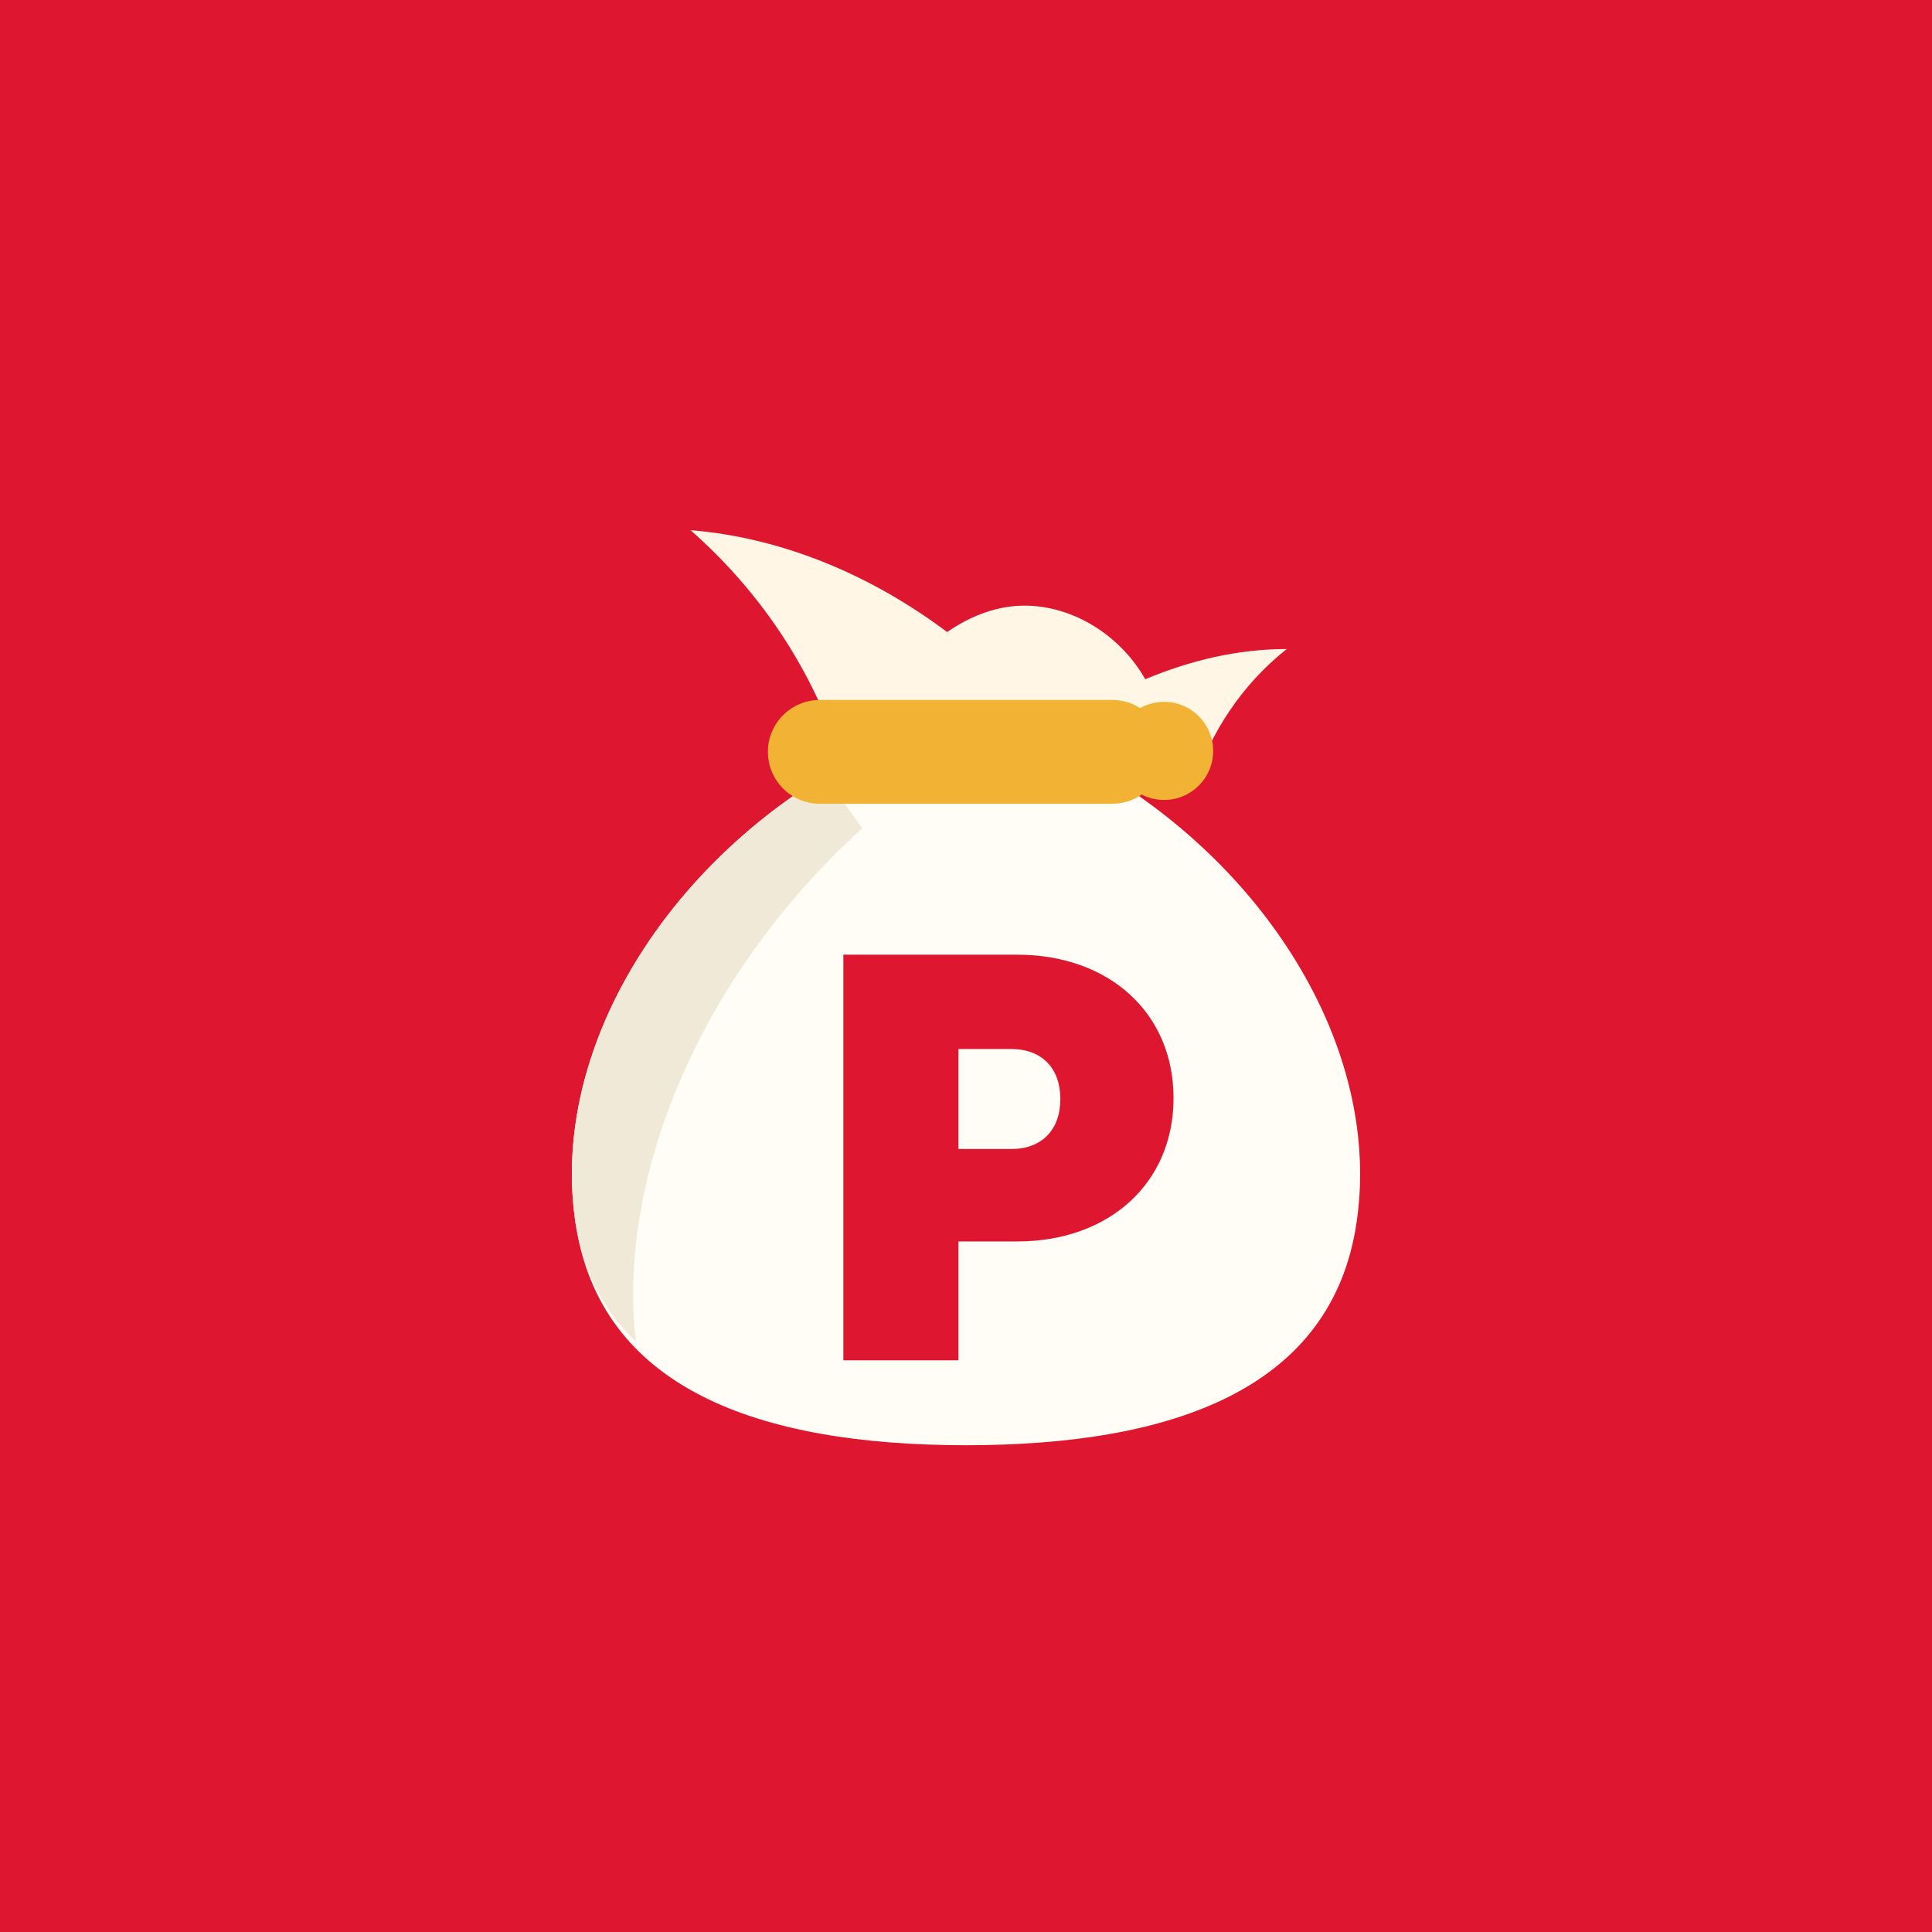
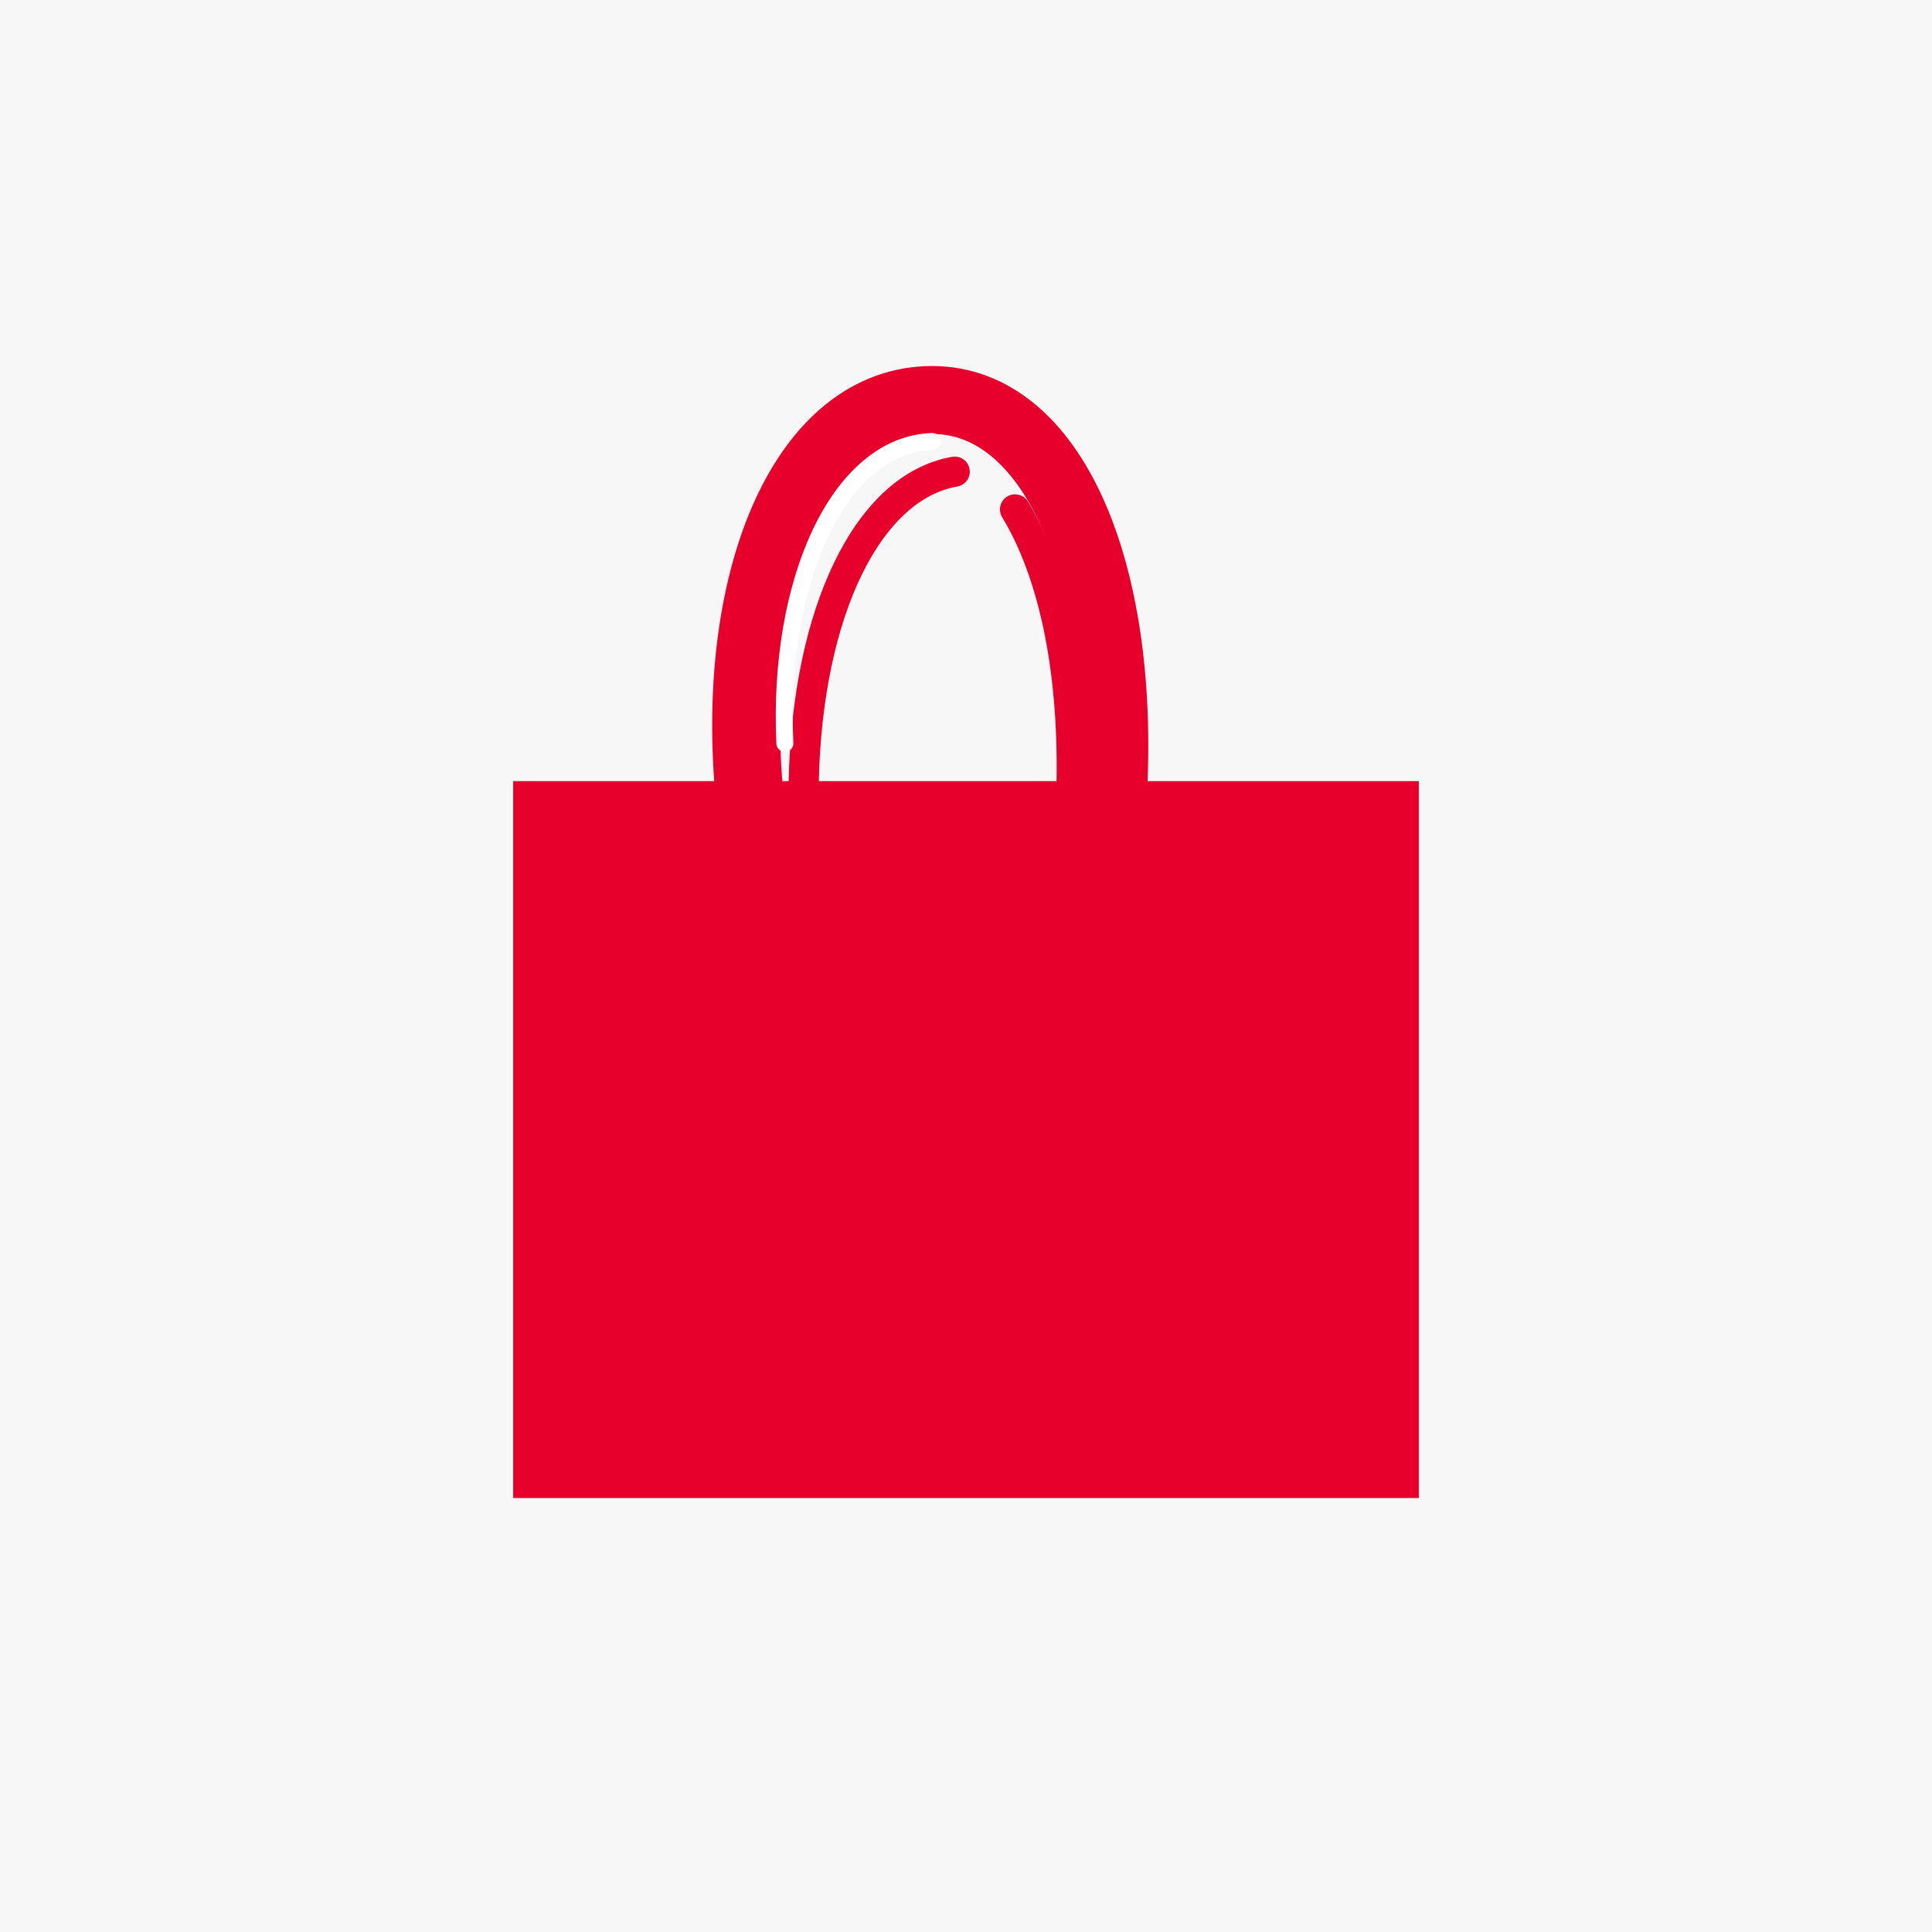
<svg xmlns="http://www.w3.org/2000/svg" viewBox="0 0 512 512">
-   <rect width="512" height="512" fill="#DF1630" />
-   <g transform="translate(96 88) scale(5)">
-     <path d="M25 21.5c-1.6-4.3-4.2-8-7.6-11 4.9.4 9.6 2.4 13.6 5.4 1.3-.9 2.7-1.4 4.1-1.4 2.6 0 5.1 1.6 6.4 3.9 2.4-1 4.9-1.6 7.5-1.6-2.4 1.9-4.1 4.5-5 7.4z" fill="#FFF6E6" />
-     <path d="M24.5 23.5C15.5 29 10 38.5 11.3 47.2 12.6 56 21 59 32 59s19.4-3 20.7-11.8C54 38.5 48.5 29 39.5 23.5z" fill="#FFFDF6" />
-     <path d="M24.5 23.5C15.5 29 10 38.5 11.3 47.2c.4 2.6 1.5 4.7 3.2 6.3-1-8.6 3.3-19.3 12-27.2z" fill="#F1E9D8" />
-     <rect x="21.5" y="19.5" width="21" height="5.5" rx="2.75" fill="#F2B233" />
-     <circle cx="42.5" cy="22.2" r="2.6" fill="#F2B233" />
-     <path d="M25.5 33h9.2c4.9 0 8.3 3.1 8.3 7.6s-3.4 7.6-8.3 7.6h-3.1v6.3h-6.1zm6.1 5v5.3h2.8c1.6 0 2.6-1 2.6-2.65S36 38 34.4 38z" fill="#DF1630" />
+   <rect width="512" height="512" fill="#F7F7F7" />
+   <g transform="translate(96 92) scale(5)">
+     <path d="M20.5 23.5C19.5 12 23.5 2.8 30.2 2.8c6.4 0 10.2 9 9.6 20.7" fill="none" stroke="#E8002D" stroke-width="3.6" stroke-linecap="round" />
+     <path d="M23.4 23C23.6 14 26.8 7.4 31.4 6.6M34.6 8.6c2 3.3 3.1 8.3 3 14.4" fill="none" stroke="#E8002D" stroke-width="1.6" stroke-linecap="round" />
+     <path d="M22.4 21C22 12.5 25.2 5.2 30.2 5" fill="none" stroke="#FFFFFF" stroke-width="0.9" stroke-linecap="round" />
+     <rect x="8" y="23" width="48" height="38" fill="#E8002D" />
  </g>
</svg>
